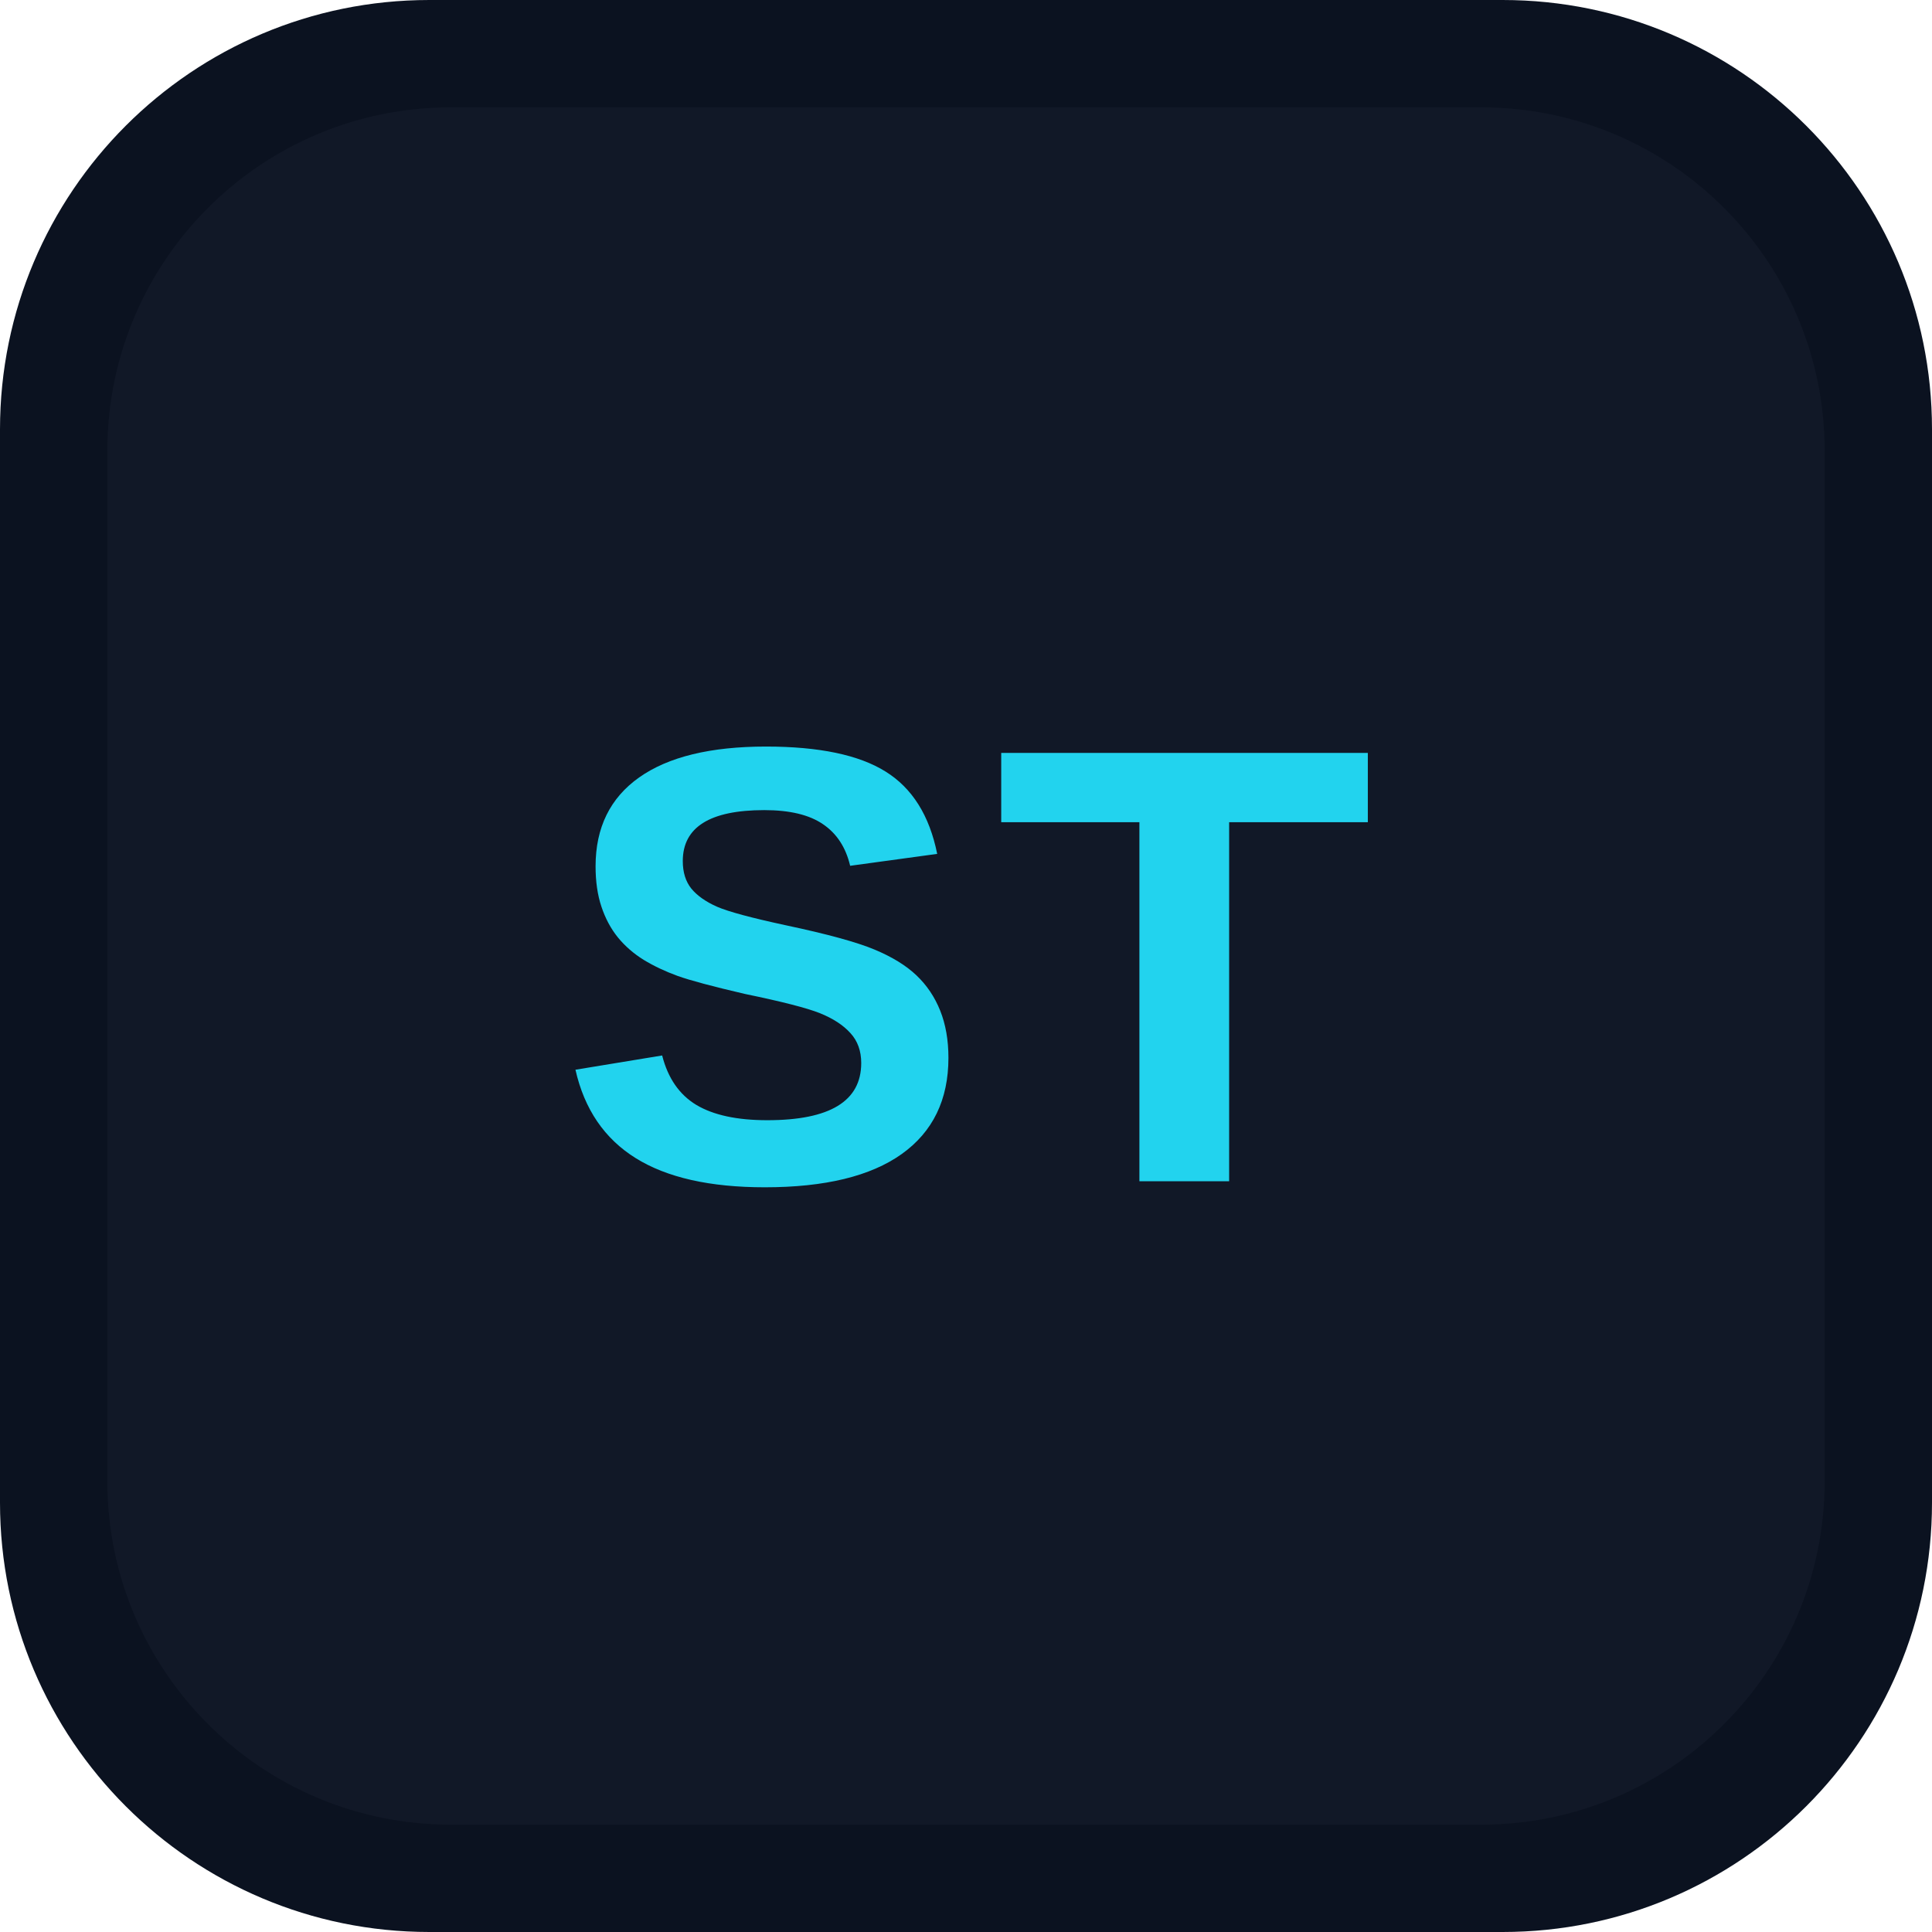
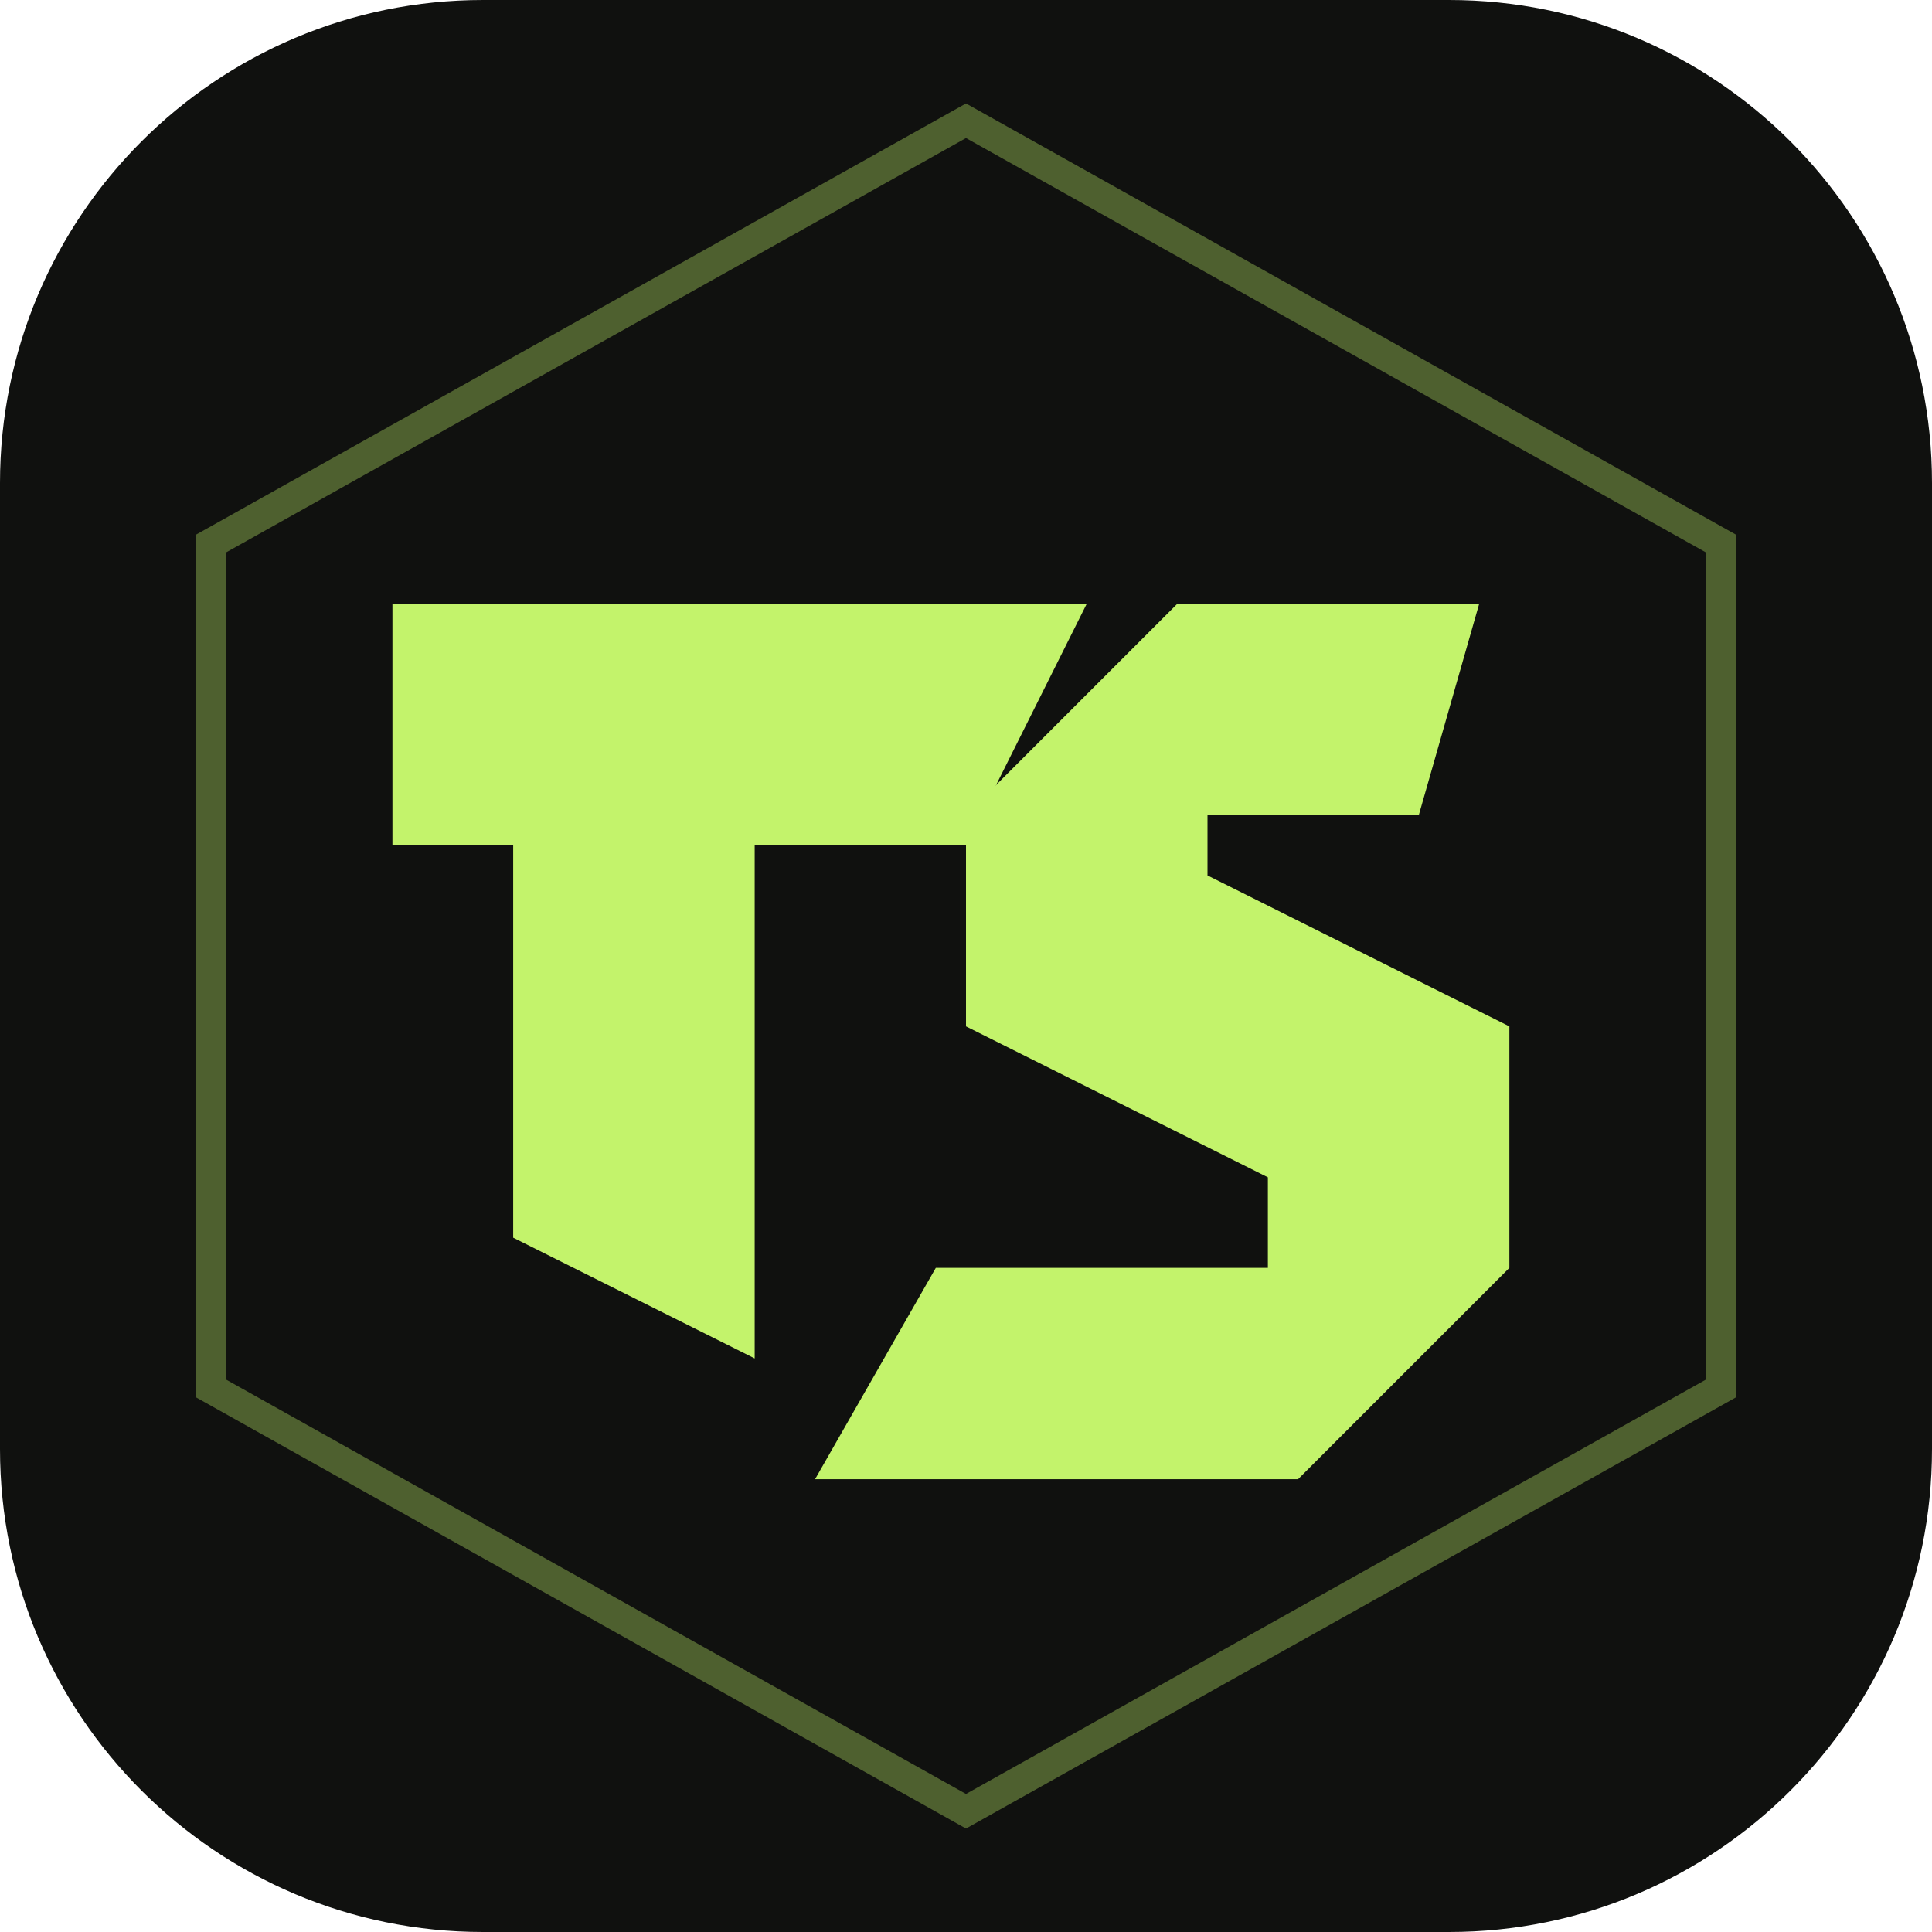
- <svg xmlns="http://www.w3.org/2000/svg" width="180" height="180" viewBox="0 0 180 180" fill="none">
-   <rect width="180" height="180" rx="40" fill="#0B1220" />
-   <rect x="10" y="10" width="160" height="160" rx="32" fill="#111827" />
-   <text x="50%" y="52%" dominant-baseline="middle" text-anchor="middle" fill="#22D3EE" font-family="Arial, Helvetica, sans-serif" font-size="58" font-weight="700" letter-spacing="2">ST</text>
+ <svg xmlns="http://www.w3.org/2000/svg" viewBox="0 0 64 64" fill="none">
+   <rect width="64" height="64" rx="16" fill="#10110f" />
+   <path d="M32 4 57 18v28L32 60 7 46V18L32 4Z" stroke="#c3f36b" stroke-opacity=".35" />
+   <path d="M13 20h23l-4 8h-7v17l-8-4V28h-4v-8Z" fill="#c3f36b" />
+   <path d="M49 20H39l-7 7v7l10 5v3H31l-4 7h16l7-7v-8l-10-5v-2h7l2-7Z" fill="#c3f36b" />
</svg>
